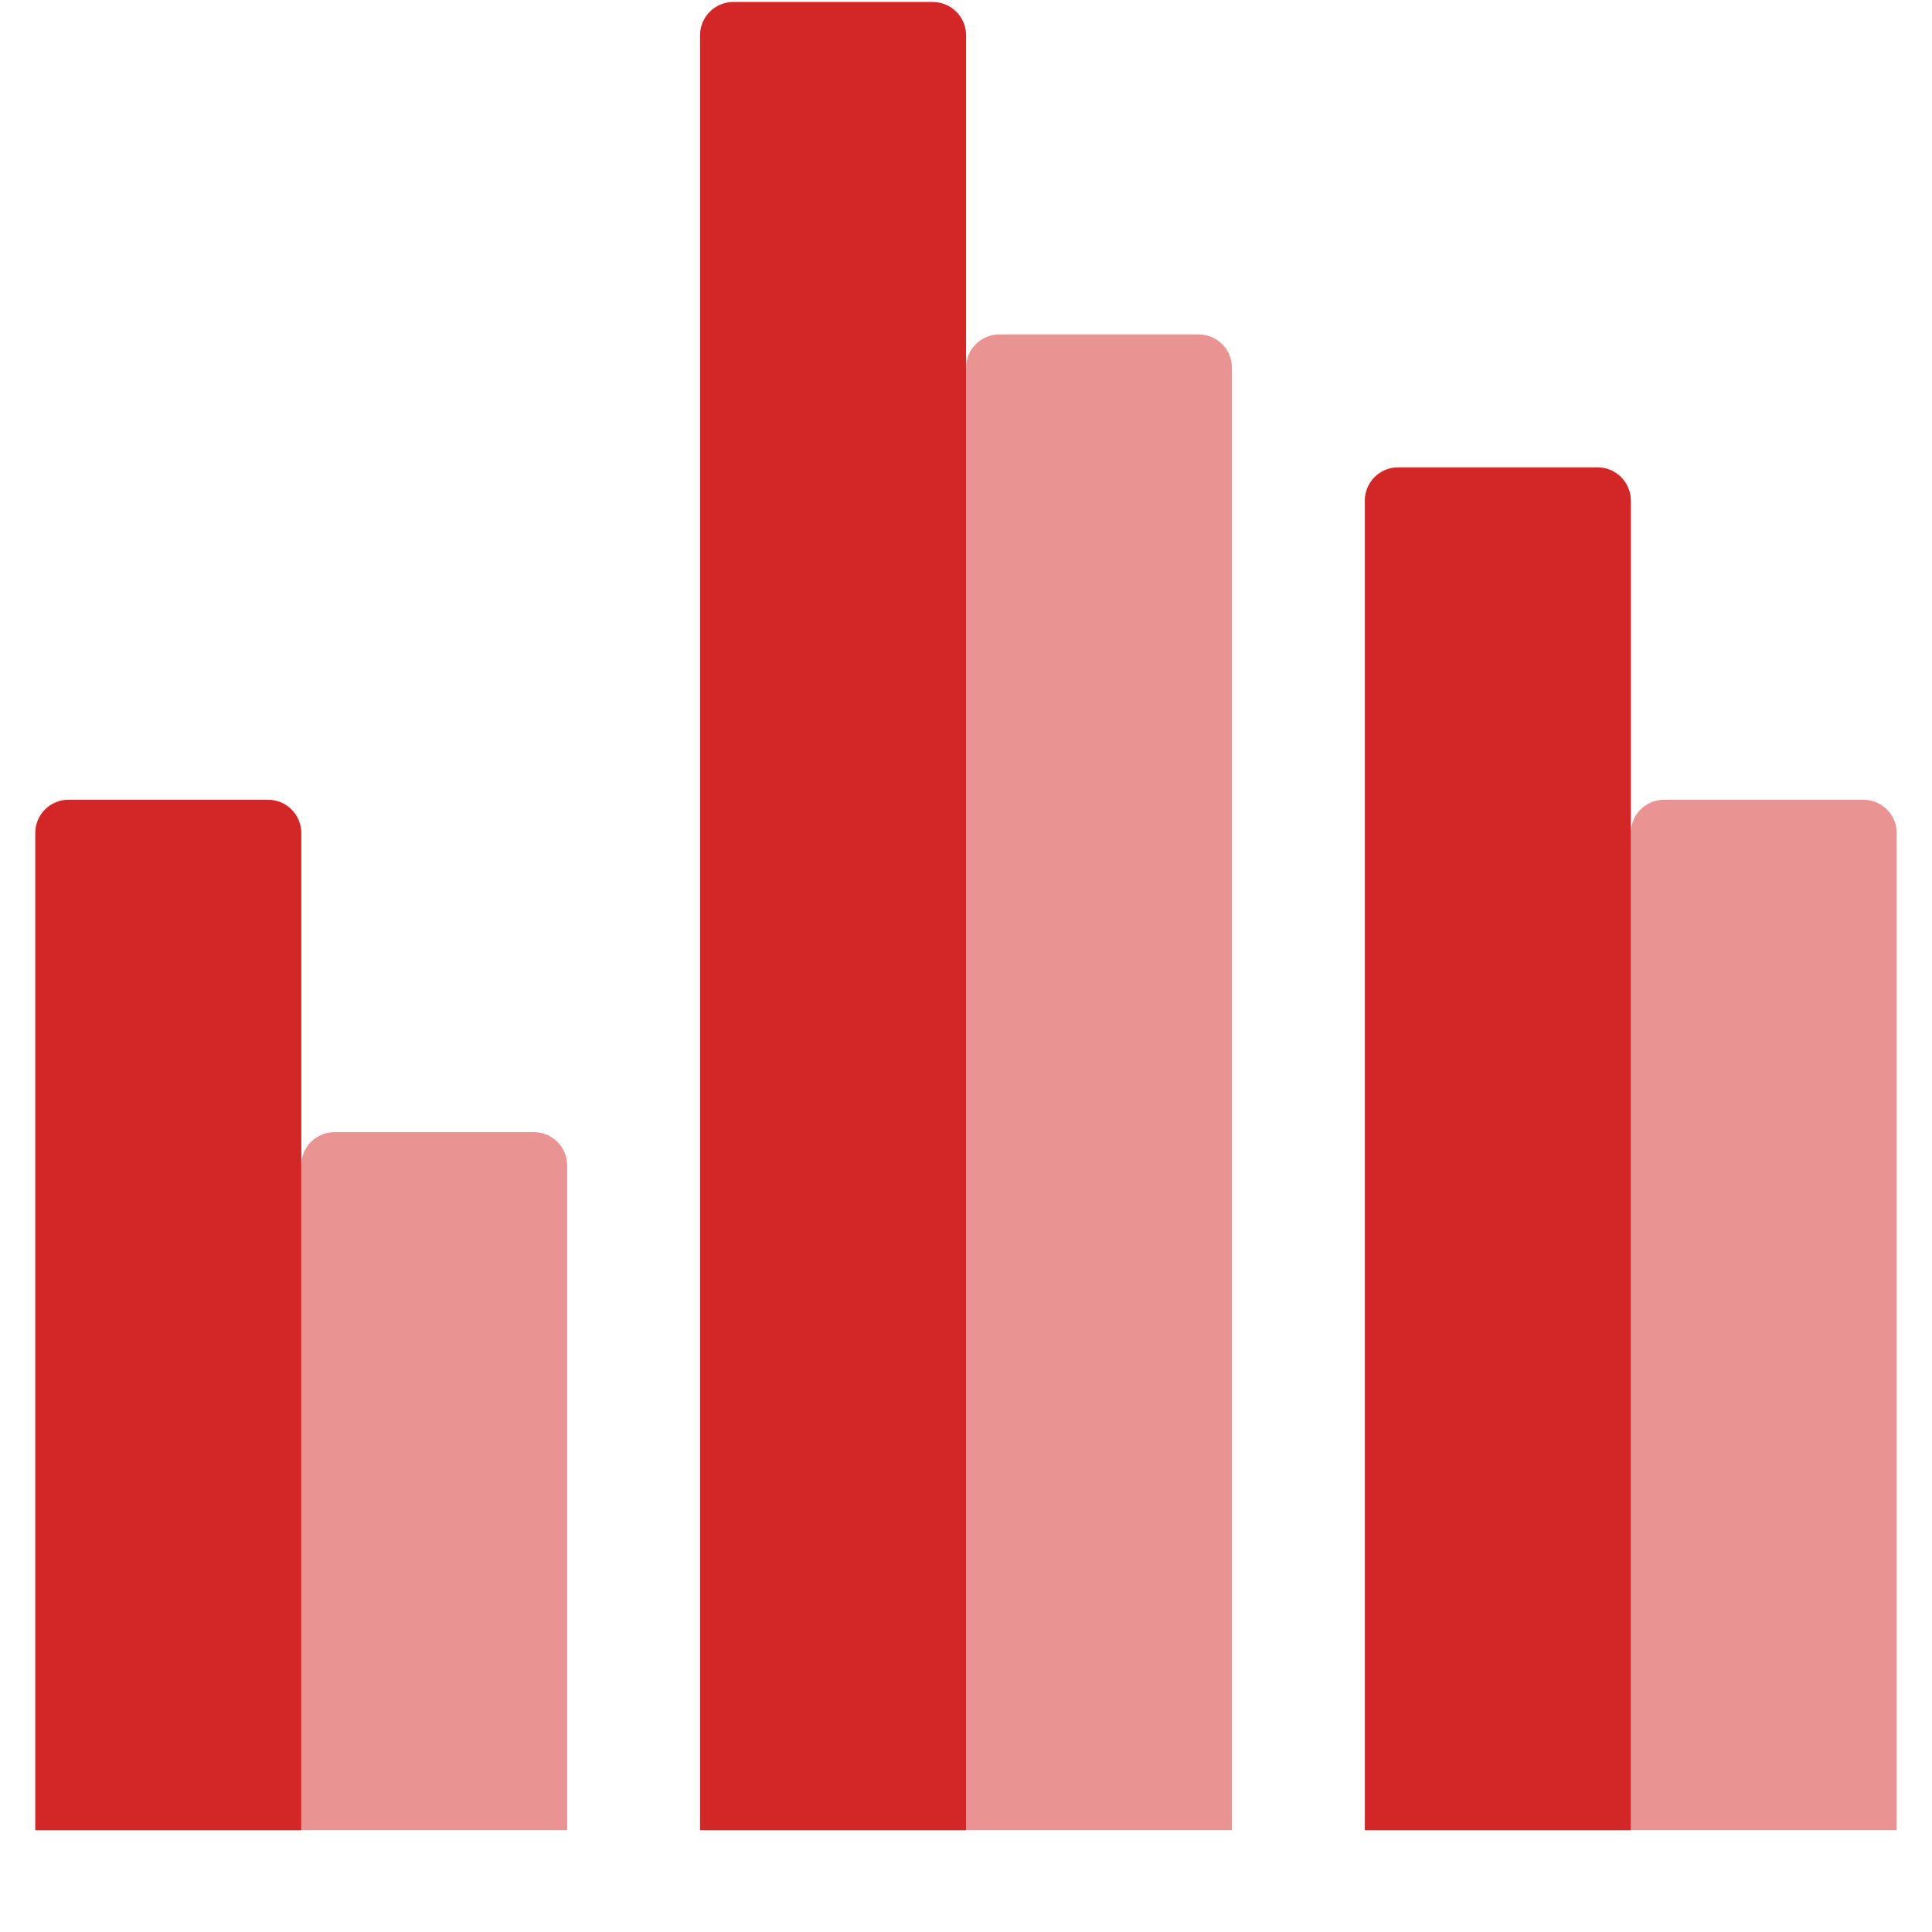
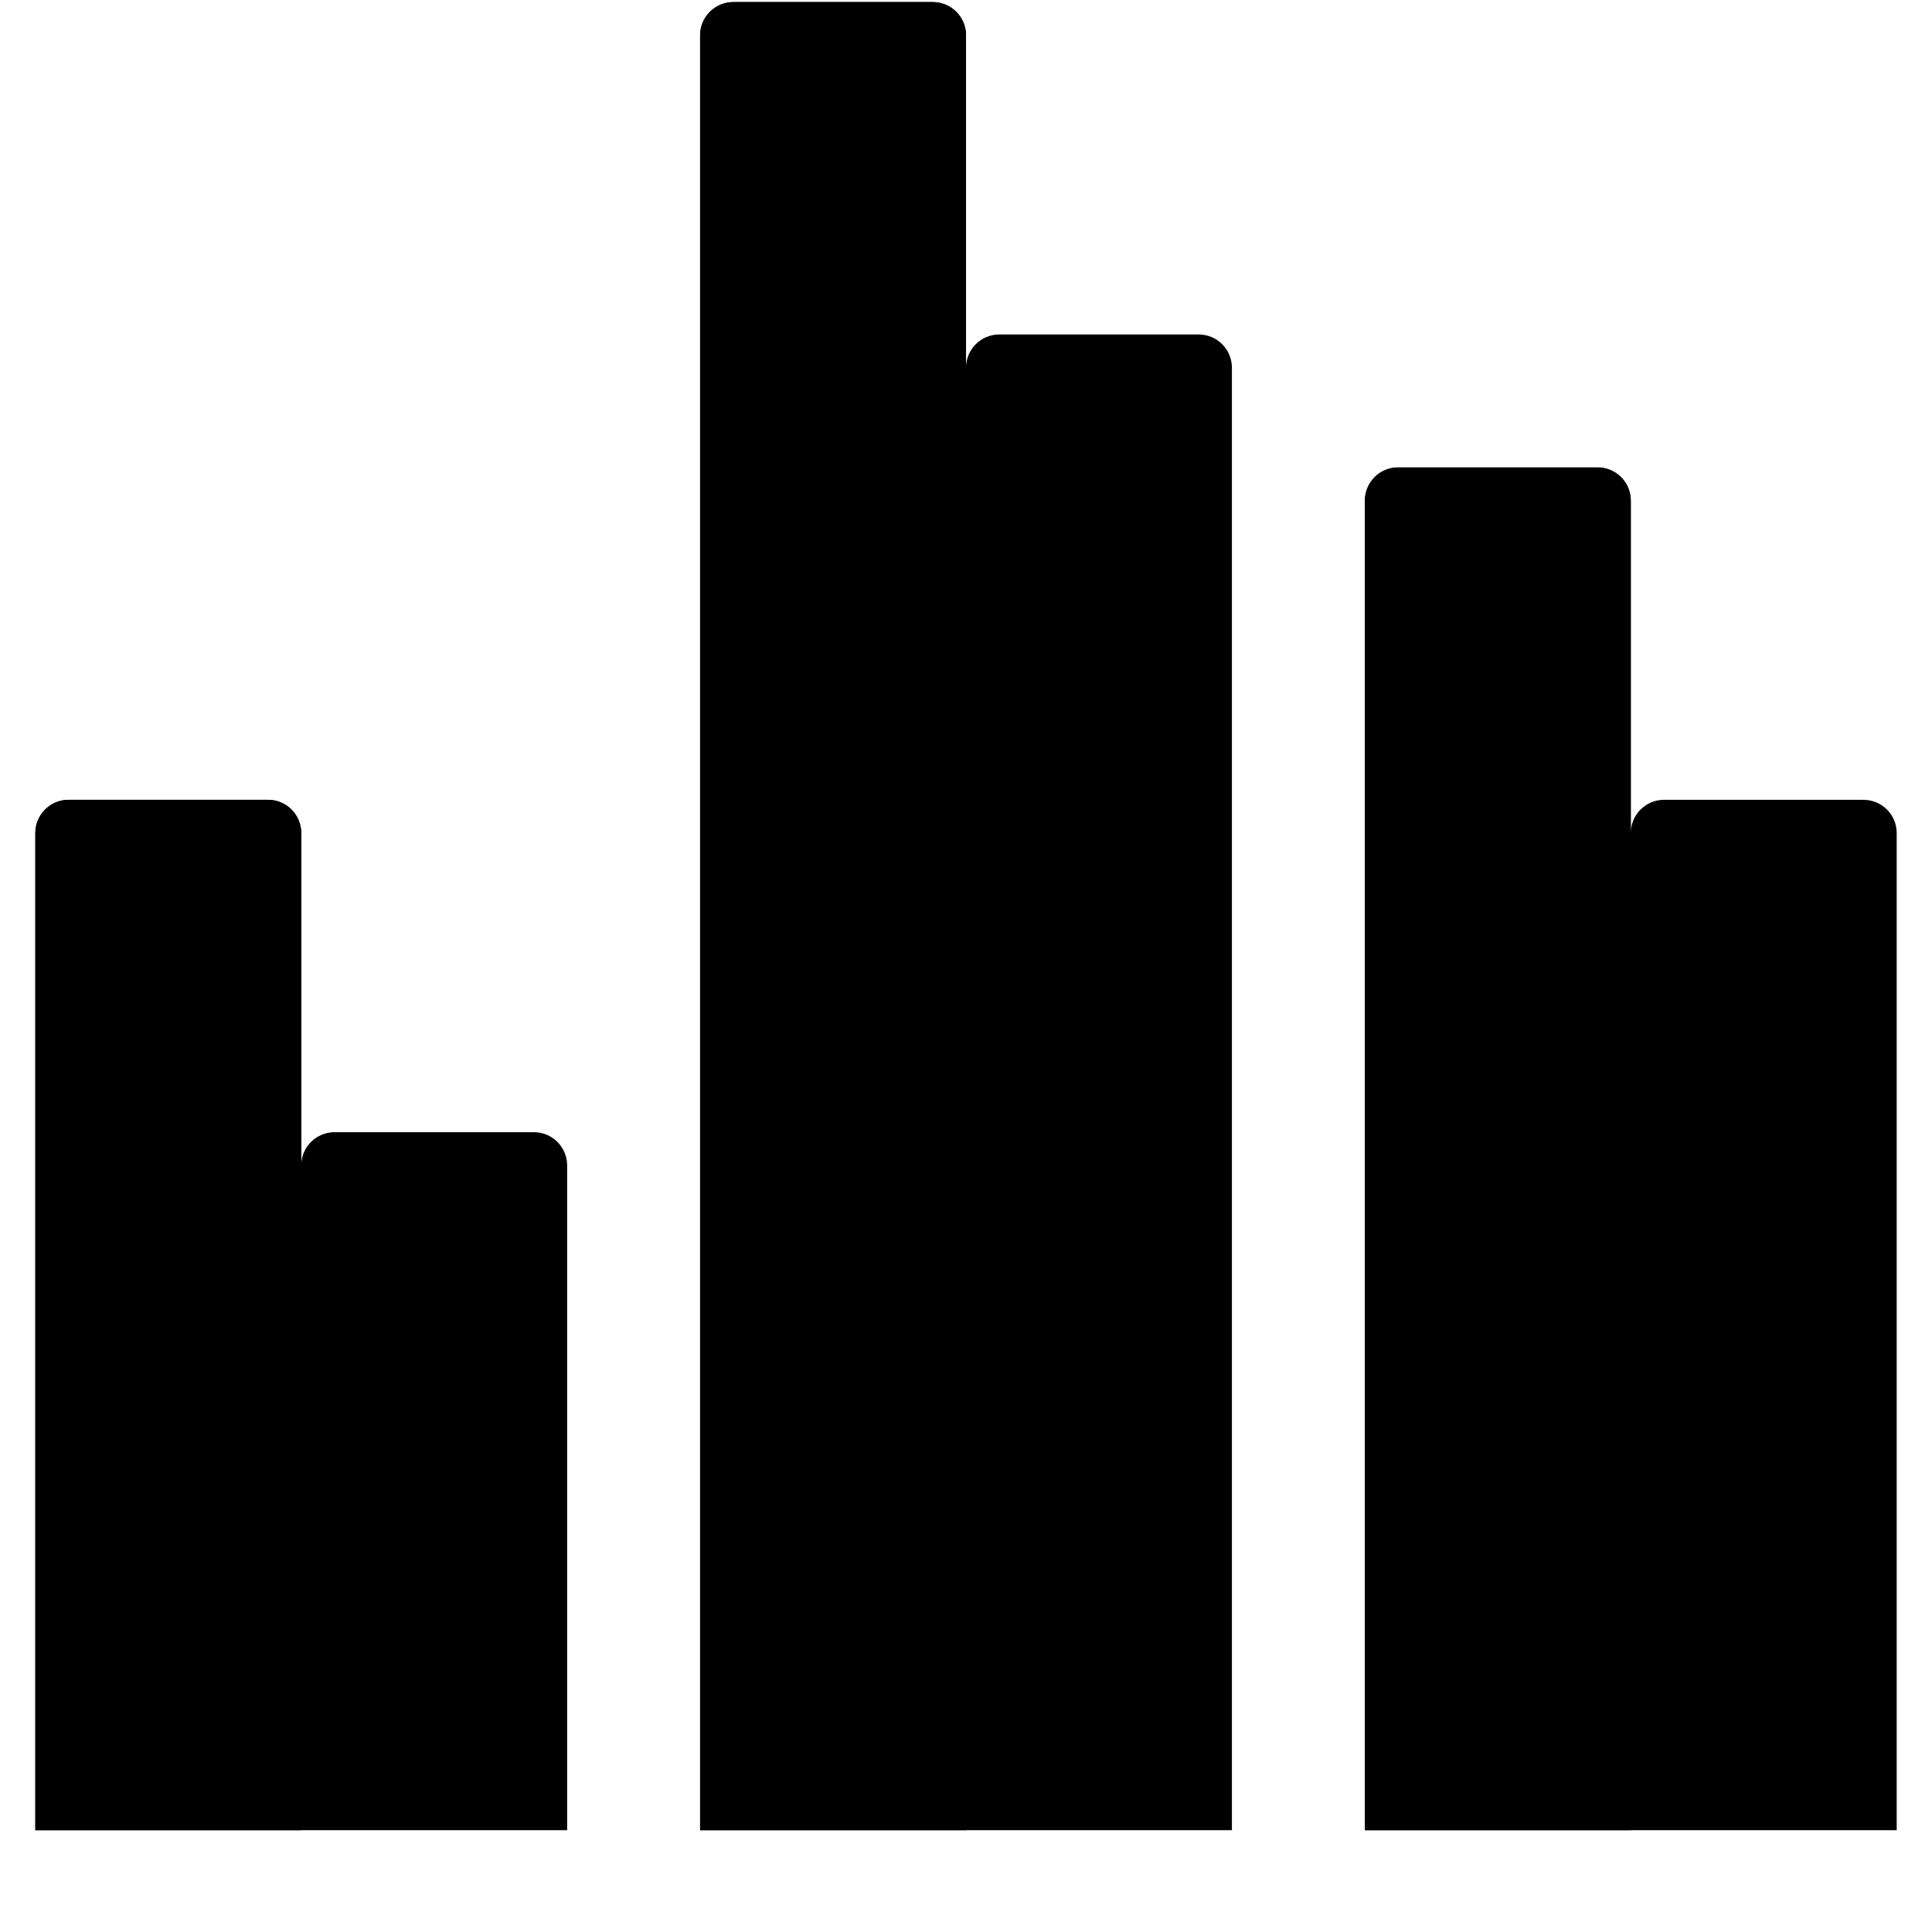
<svg xmlns="http://www.w3.org/2000/svg" width="496" height="496" viewBox="0 0 496 496" fill="none">
-   <path d="M137.07 290.667H85.87C83.607 290.667 81.437 291.566 79.836 293.166C78.236 294.766 77.337 296.937 77.337 299.2V213.867C77.337 211.603 76.438 209.433 74.838 207.833C73.237 206.232 71.067 205.333 68.804 205.333H17.604C15.341 205.333 13.17 206.232 11.57 207.833C9.969 209.433 9.07 211.603 9.07 213.867V469.867H145.604V299.2C145.604 296.937 144.705 294.766 143.104 293.166C141.504 291.566 139.333 290.667 137.07 290.667ZM307.737 85.867H256.537C254.274 85.867 252.103 86.766 250.503 88.366C248.903 89.966 248.004 92.137 248.004 94.4V9.067C248.004 6.803 247.105 4.633 245.504 3.033C243.904 1.432 241.734 0.533 239.47 0.533H188.27C186.007 0.533 183.837 1.432 182.236 3.033C180.636 4.633 179.737 6.803 179.737 9.067V469.867H316.27V94.4C316.27 92.137 315.371 89.966 313.771 88.366C312.171 86.766 310 85.867 307.737 85.867ZM478.404 205.333H427.204C424.94 205.333 422.77 206.232 421.17 207.833C419.569 209.433 418.67 211.603 418.67 213.867V128.533C418.67 126.27 417.771 124.1 416.171 122.499C414.571 120.899 412.4 120 410.137 120H358.937C356.674 120 354.503 120.899 352.903 122.499C351.303 124.1 350.404 126.27 350.404 128.533V469.867H486.937V213.867C486.937 211.603 486.038 209.433 484.438 207.833C482.837 206.232 480.667 205.333 478.404 205.333Z" fill="#d327277f" />
-   <path d="M77.337 213.867V469.867H9.07V213.867C9.07 211.603 9.969 209.433 11.57 207.833C13.17 206.232 15.341 205.333 17.604 205.333H68.804C71.067 205.333 73.237 206.232 74.838 207.833C76.438 209.433 77.337 211.603 77.337 213.867ZM248.004 9.067V469.867H179.737V9.067C179.737 6.803 180.636 4.633 182.236 3.033C183.837 1.432 186.007 0.533 188.27 0.533H239.47C241.734 0.533 243.904 1.432 245.504 3.033C247.105 4.633 248.004 6.803 248.004 9.067ZM418.67 128.533V469.867H350.404V128.533C350.404 126.27 351.303 124.1 352.903 122.499C354.503 120.899 356.674 120 358.937 120H410.137C412.4 120 414.571 120.899 416.171 122.499C417.771 124.1 418.67 126.27 418.67 128.533Z" fill="#d32727" />
+   <path d="M137.07 290.667H85.87C83.607 290.667 81.437 291.566 79.836 293.166C78.236 294.766 77.337 296.937 77.337 299.2V213.867C77.337 211.603 76.438 209.433 74.838 207.833C73.237 206.232 71.067 205.333 68.804 205.333H17.604C15.341 205.333 13.17 206.232 11.57 207.833C9.969 209.433 9.07 211.603 9.07 213.867V469.867H145.604V299.2C145.604 296.937 144.705 294.766 143.104 293.166C141.504 291.566 139.333 290.667 137.07 290.667ZM307.737 85.867H256.537C254.274 85.867 252.103 86.766 250.503 88.366C248.903 89.966 248.004 92.137 248.004 94.4V9.067C248.004 6.803 247.105 4.633 245.504 3.033C243.904 1.432 241.734 0.533 239.47 0.533H188.27C186.007 0.533 183.837 1.432 182.236 3.033C180.636 4.633 179.737 6.803 179.737 9.067V469.867H316.27V94.4C316.27 92.137 315.371 89.966 313.771 88.366C312.171 86.766 310 85.867 307.737 85.867ZM478.404 205.333H427.204C424.94 205.333 422.77 206.232 421.17 207.833C419.569 209.433 418.67 211.603 418.67 213.867V128.533C418.67 126.27 417.771 124.1 416.171 122.499C414.571 120.899 412.4 120 410.137 120H358.937C356.674 120 354.503 120.899 352.903 122.499C351.303 124.1 350.404 126.27 350.404 128.533V469.867H486.937V213.867C486.937 211.603 486.038 209.433 484.438 207.833C482.837 206.232 480.667 205.333 478.404 205.333Z" fill="currentColor" />
+   <path d="M77.337 213.867V469.867H9.07V213.867C9.07 211.603 9.969 209.433 11.57 207.833C13.17 206.232 15.341 205.333 17.604 205.333H68.804C71.067 205.333 73.237 206.232 74.838 207.833C76.438 209.433 77.337 211.603 77.337 213.867ZM248.004 9.067V469.867H179.737V9.067C179.737 6.803 180.636 4.633 182.236 3.033C183.837 1.432 186.007 0.533 188.27 0.533H239.47C241.734 0.533 243.904 1.432 245.504 3.033C247.105 4.633 248.004 6.803 248.004 9.067ZM418.67 128.533V469.867H350.404V128.533C350.404 126.27 351.303 124.1 352.903 122.499C354.503 120.899 356.674 120 358.937 120H410.137C412.4 120 414.571 120.899 416.171 122.499C417.771 124.1 418.67 126.27 418.67 128.533Z" fill="currentColor" />
  <path d="M486.935 452.8H9.068C4.356 452.8 0.535 456.62 0.535 461.333V486.933C0.535 491.646 4.356 495.466 9.068 495.466H486.935C491.648 495.466 495.469 491.646 495.469 486.933V461.333C495.469 456.62 491.648 452.8 486.935 452.8Z" fill="#" />
</svg>
